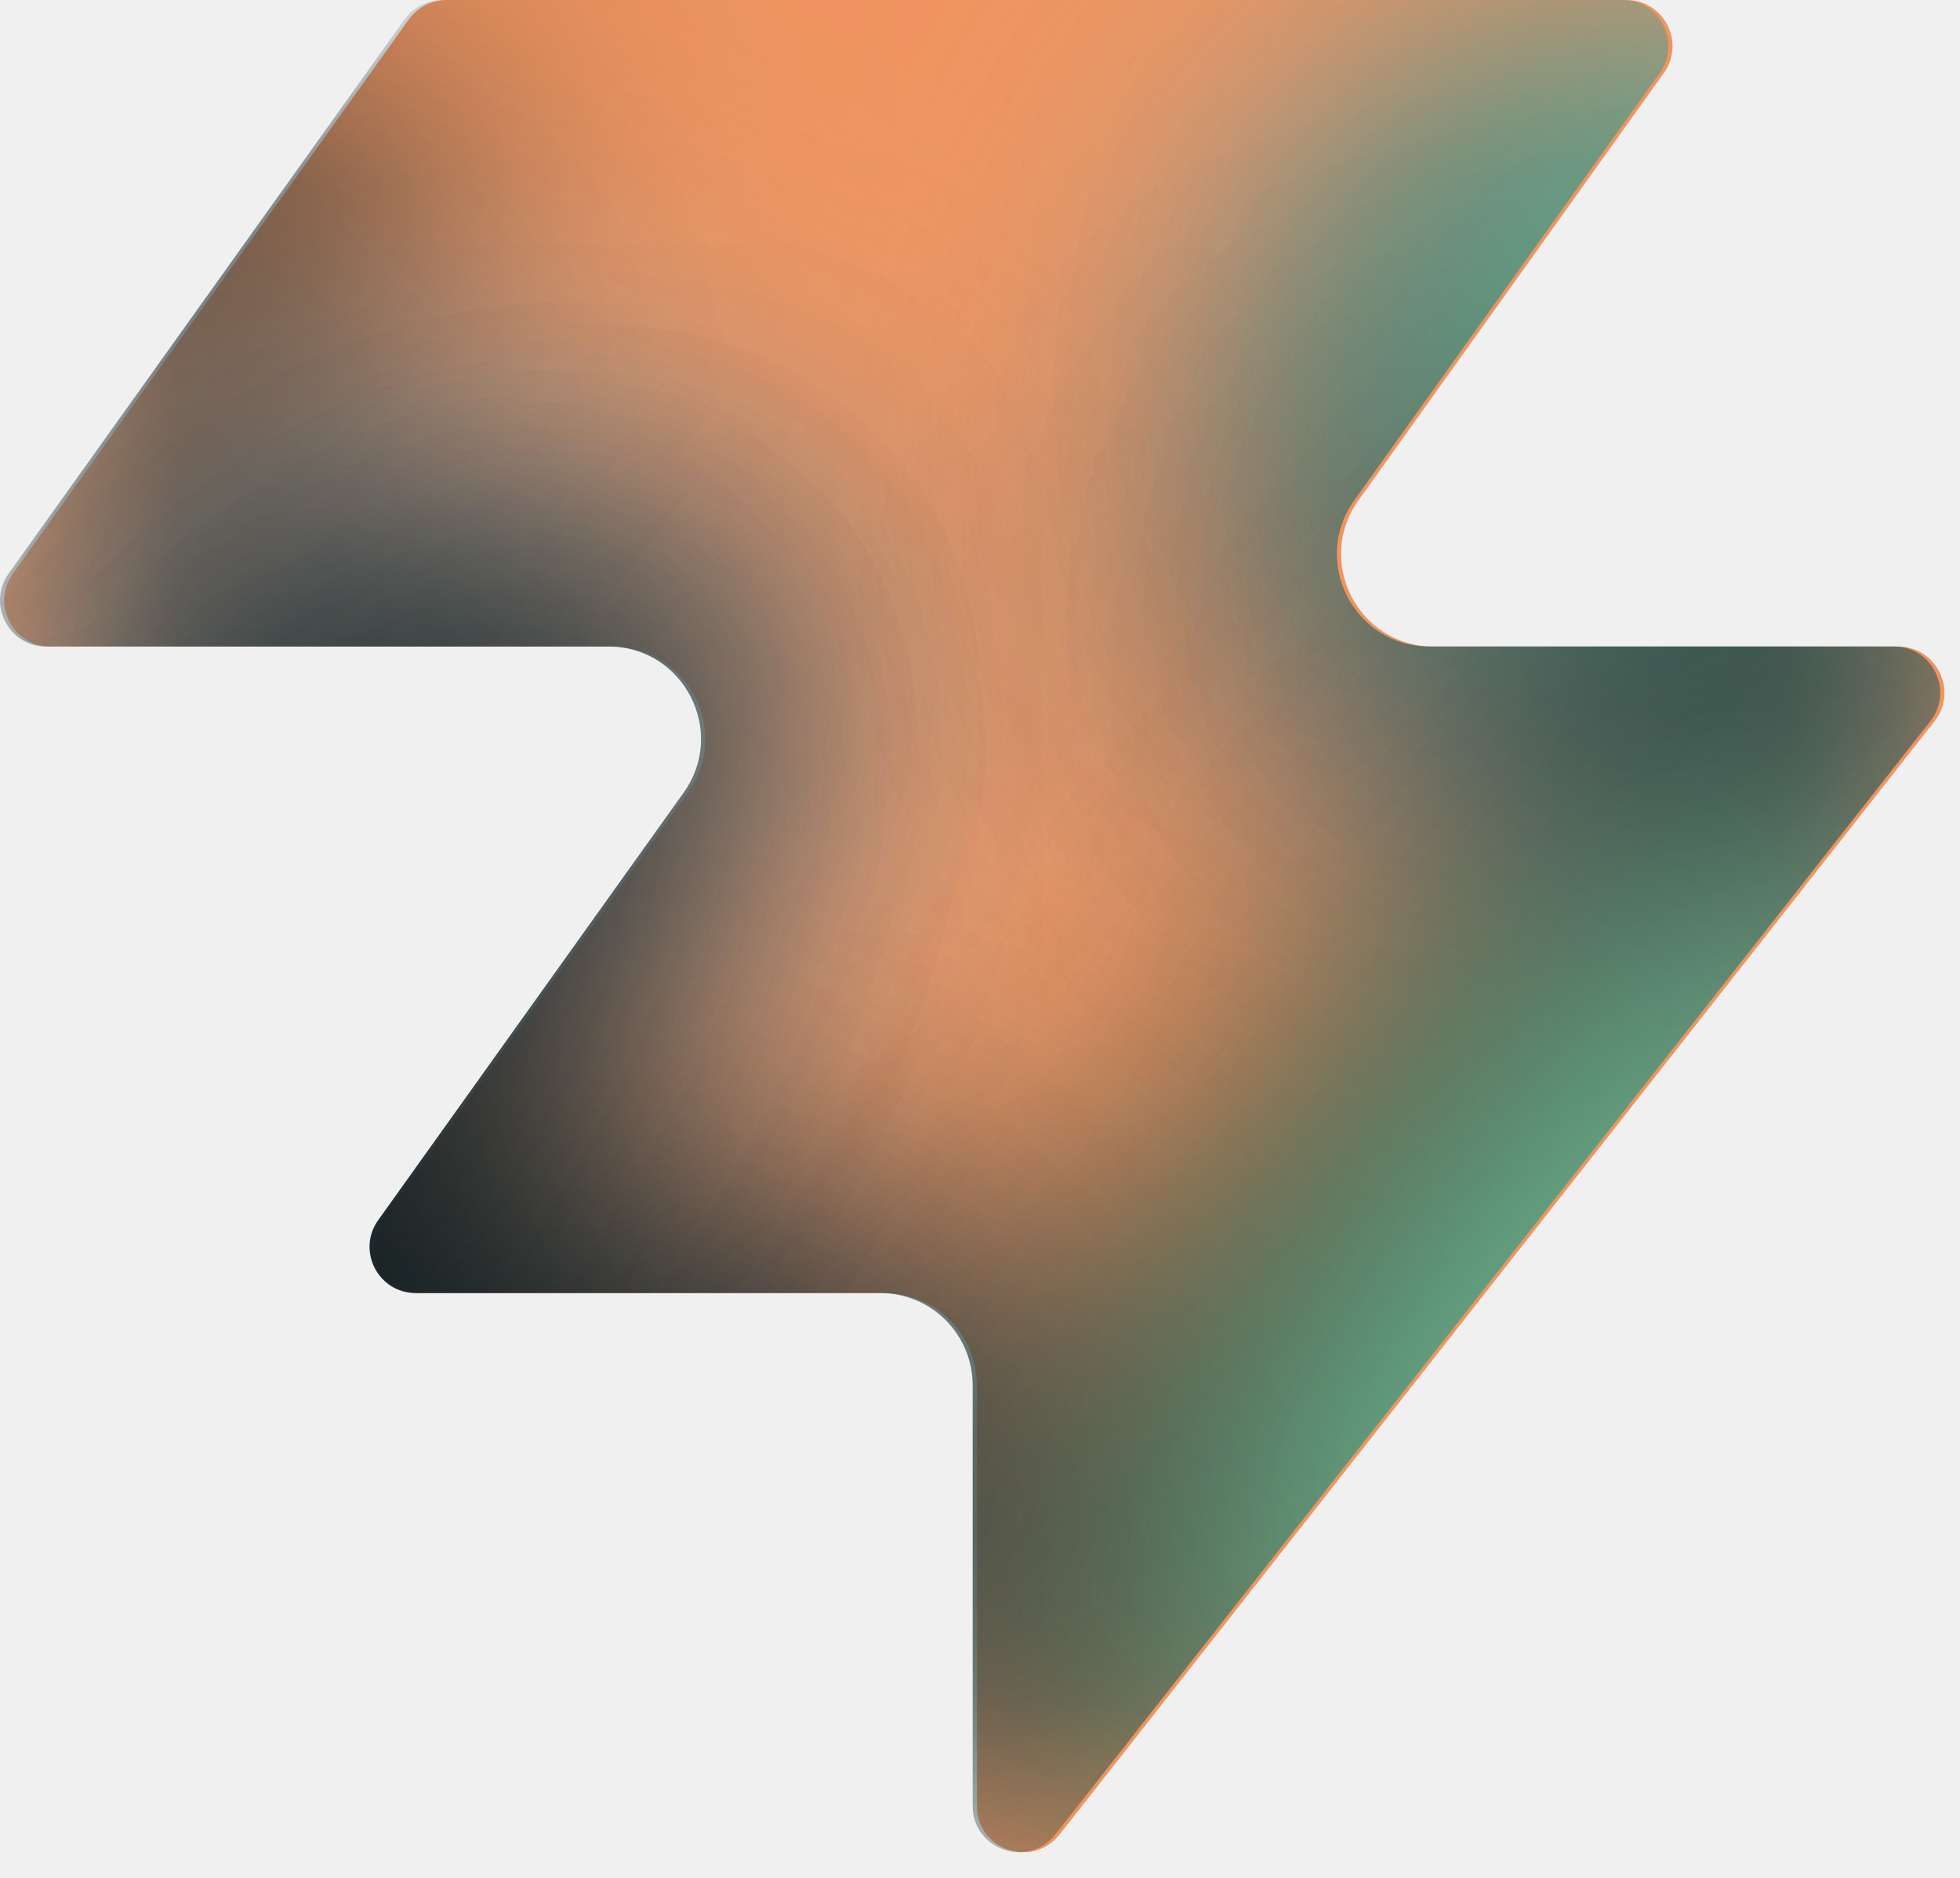
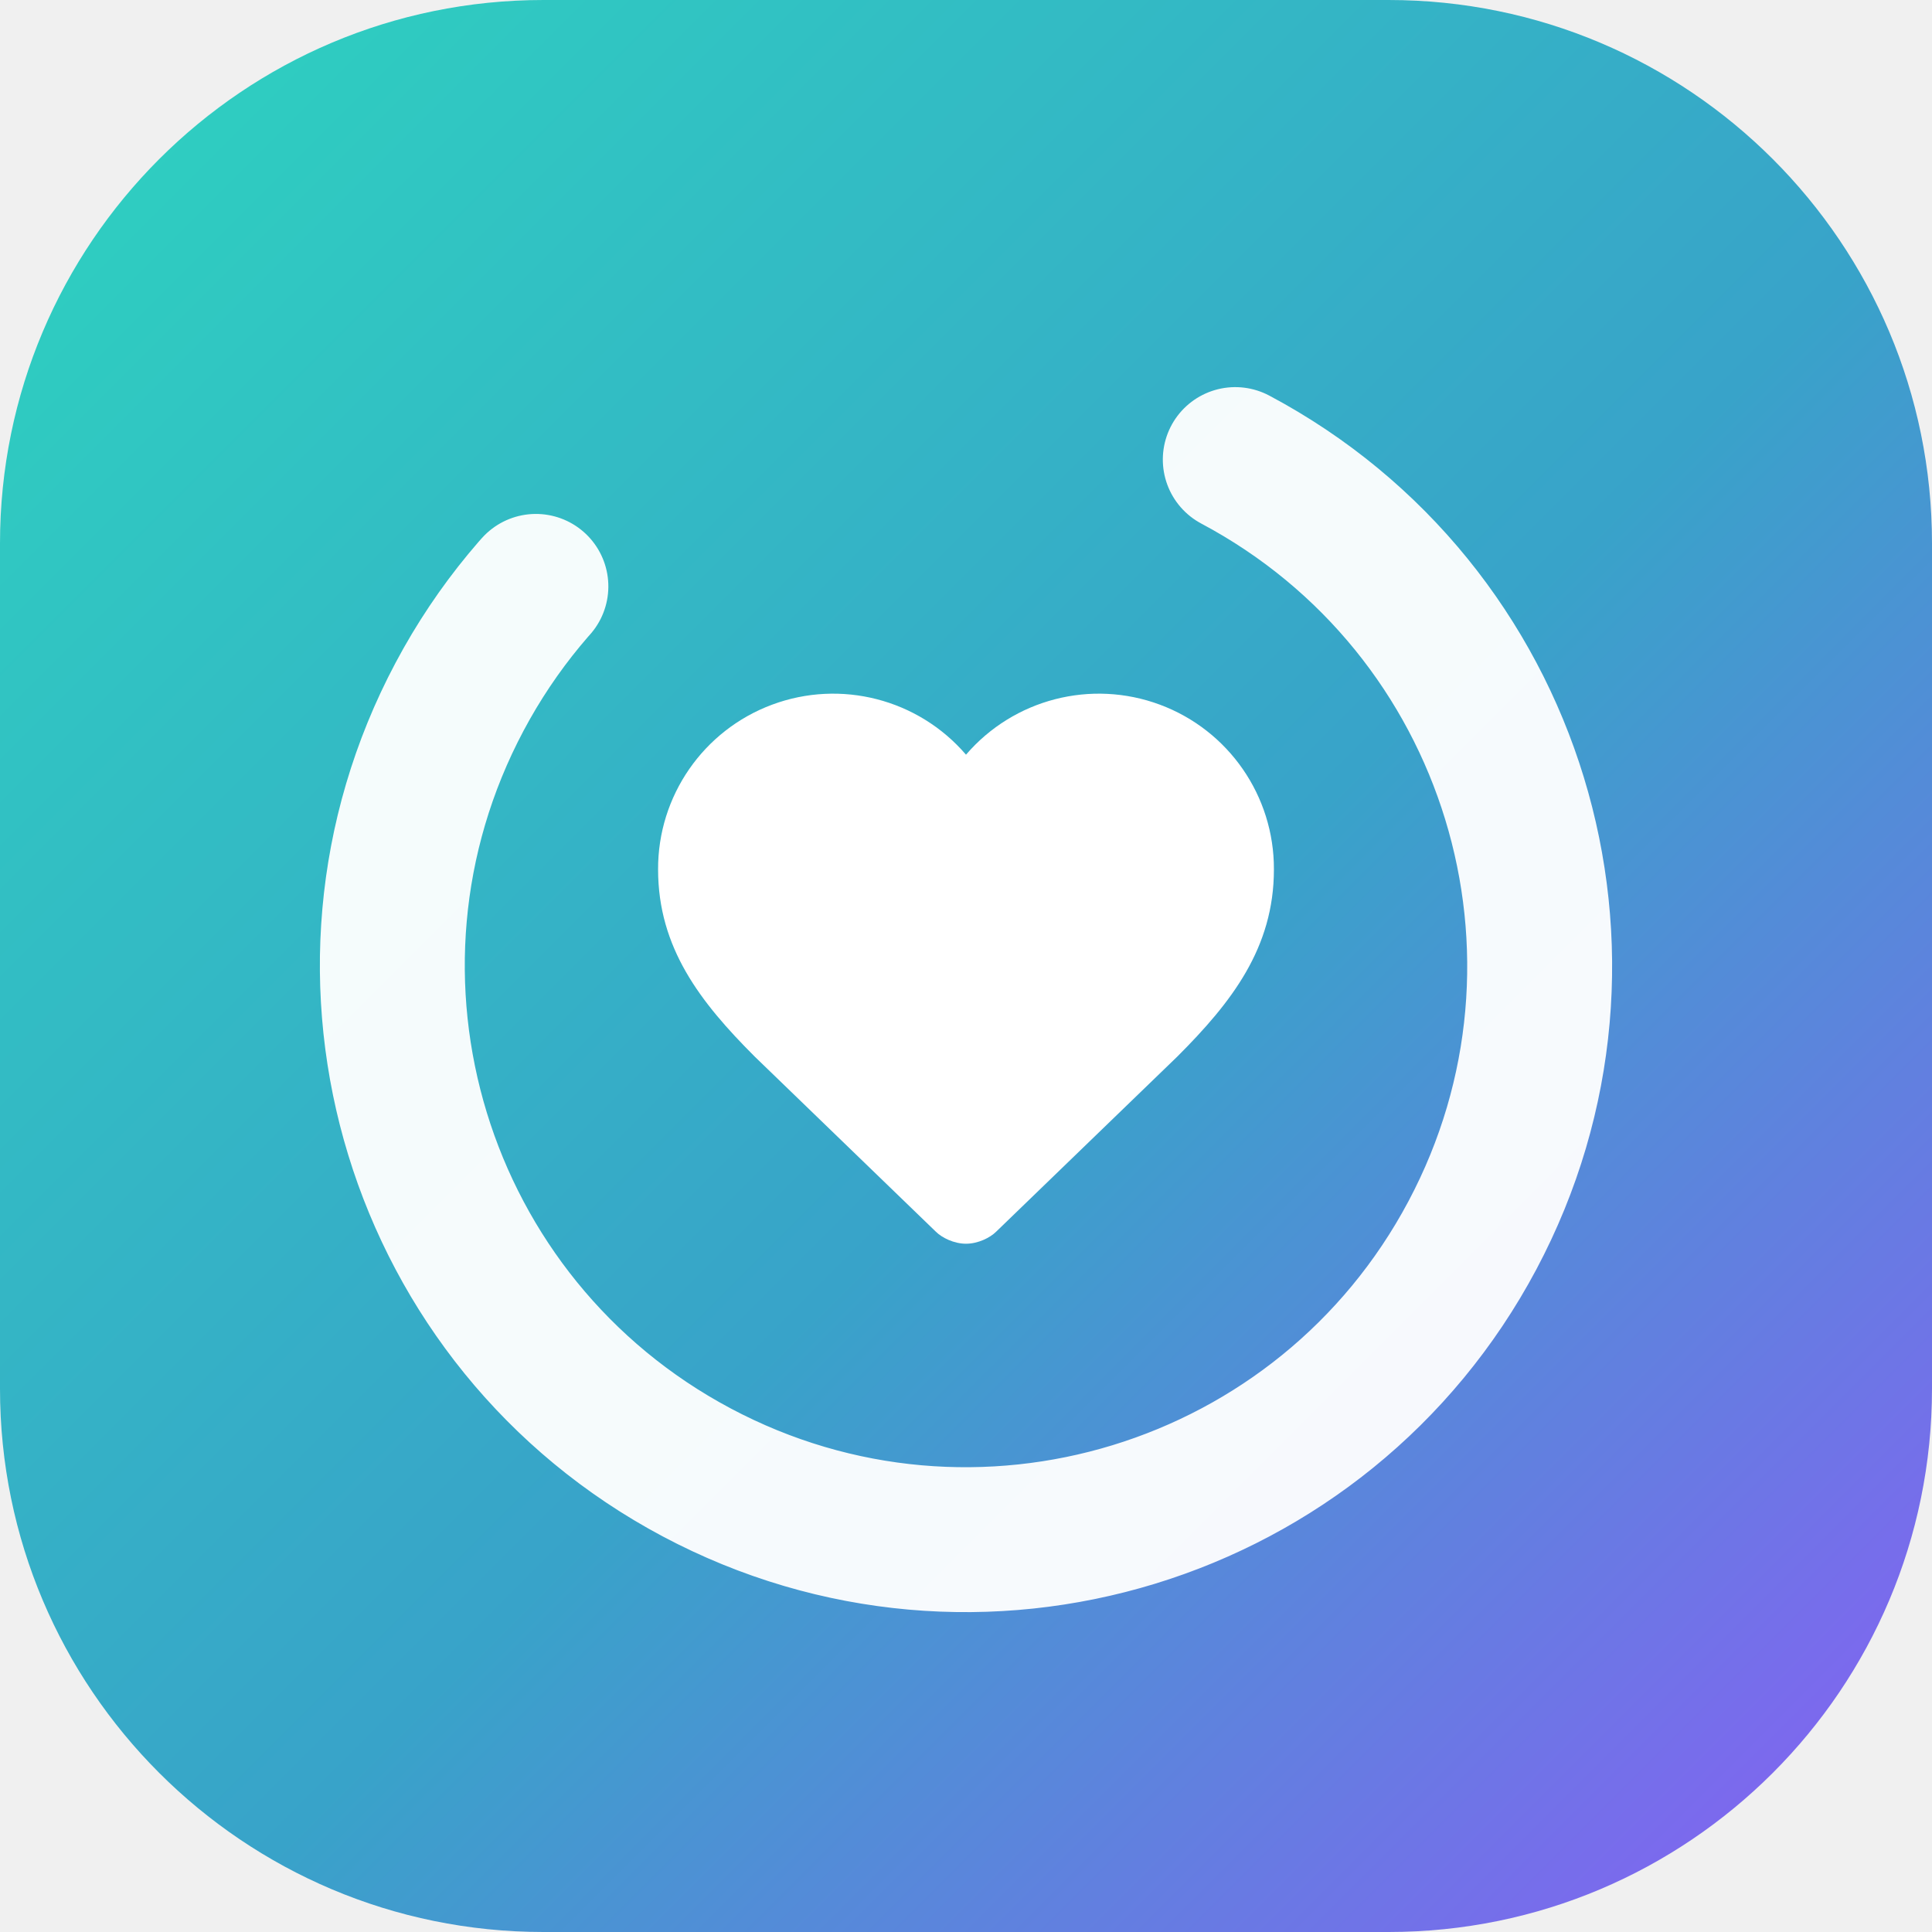
- <svg xmlns="http://www.w3.org/2000/svg" width="48" height="46" fill="none" viewBox="0 0 48 46">
-   <path fill="#ef945f" d="M25.946 44.938c-.664.845-2.021.375-2.021-.698V33.937a2.26 2.26 0 0 0-2.262-2.262H10.287c-.92 0-1.456-1.04-.92-1.788l7.48-10.471c1.07-1.497 0-3.578-1.842-3.578H1.237c-.92 0-1.456-1.04-.92-1.788L10.013.474c.214-.297.556-.474.92-.474h28.894c.92 0 1.456 1.04.92 1.788l-7.48 10.471c-1.07 1.498 0 3.579 1.842 3.579h11.377c.943 0 1.473 1.088.89 1.83L25.947 44.94z" style="fill:#ef945f;fill:color(display-p3 .937 .58 .372);fill-opacity:1" />
-   <mask id="a" width="48" height="46" x="0" y="0" maskUnits="userSpaceOnUse" style="mask-type:alpha">
-     <path fill="#000" d="M25.842 44.938c-.664.844-2.021.375-2.021-.698V33.937a2.26 2.26 0 0 0-2.262-2.262H10.183c-.92 0-1.456-1.04-.92-1.788l7.48-10.471c1.07-1.498 0-3.579-1.842-3.579H1.133c-.92 0-1.456-1.04-.92-1.787L9.91.473c.214-.297.556-.474.92-.474h28.894c.92 0 1.456 1.04.92 1.788l-7.48 10.471c-1.07 1.498 0 3.578 1.842 3.578h11.377c.943 0 1.473 1.088.89 1.832L25.843 44.94z" style="fill:#000;fill-opacity:1" />
-   </mask>
-   <g mask="url(#a)">
-     <g filter="url(#b)">
-       <ellipse cx="5.508" cy="14.704" fill="#eef5f6" rx="5.508" ry="14.704" style="fill:#eef5f6;fill:color(display-p3 .933 .961 .965);fill-opacity:1" transform="matrix(.00324 1 1 -.00324 -4.47 31.516)" />
-     </g>
-     <g filter="url(#c)">
-       <ellipse cx="10.399" cy="29.851" fill="#eef5f6" rx="10.399" ry="29.851" style="fill:#eef5f6;fill:color(display-p3 .933 .961 .965);fill-opacity:1" transform="matrix(.00324 1 1 -.00324 -39.328 7.883)" />
-     </g>
-     <g filter="url(#d)">
-       <ellipse cx="5.508" cy="30.487" fill="#0b181c" rx="5.508" ry="30.487" style="fill:#0b181c;fill:color(display-p3 .043 .094 .11);fill-opacity:1" transform="rotate(89.814 -25.913 -14.639)scale(1 -1)" />
-     </g>
-     <g filter="url(#e)">
-       <ellipse cx="5.508" cy="30.599" fill="#0b181c" rx="5.508" ry="30.599" style="fill:#0b181c;fill:color(display-p3 .043 .094 .11);fill-opacity:1" transform="rotate(89.814 -32.644 -3.334)scale(1 -1)" />
-     </g>
-     <g filter="url(#f)">
-       <ellipse cx="5.508" cy="30.599" fill="#0b181c" rx="5.508" ry="30.599" style="fill:#0b181c;fill:color(display-p3 .043 .094 .11);fill-opacity:1" transform="matrix(.00324 1 1 -.00324 -34.34 30.47)" />
-     </g>
-     <g filter="url(#g)">
-       <ellipse cx="14.072" cy="22.078" fill="#eef5f6" rx="14.072" ry="22.078" style="fill:#eef5f6;fill:color(display-p3 .933 .961 .965);fill-opacity:1" transform="rotate(93.35 24.506 48.493)scale(-1 1)" />
-     </g>
-     <g filter="url(#h)">
-       <ellipse cx="3.47" cy="21.501" fill="#0b181c" rx="3.47" ry="21.501" style="fill:#0b181c;fill:color(display-p3 .043 .094 .11);fill-opacity:1" transform="rotate(89.009 28.708 47.59)scale(-1 1)" />
-     </g>
-     <g filter="url(#i)">
-       <ellipse cx="3.47" cy="21.501" fill="#0b181c" rx="3.47" ry="21.501" style="fill:#0b181c;fill:color(display-p3 .043 .094 .11);fill-opacity:1" transform="rotate(89.009 28.708 47.59)scale(-1 1)" />
-     </g>
-     <g filter="url(#j)">
-       <ellipse cx=".387" cy="8.972" fill="#0b181c" rx="4.407" ry="29.108" style="fill:#0b181c;fill:color(display-p3 .043 .094 .11);fill-opacity:1" transform="rotate(39.51 .387 8.972)" />
-     </g>
-     <g filter="url(#k)">
-       <ellipse cx="47.523" cy="-6.092" fill="#0b181c" rx="4.407" ry="29.108" style="fill:#0b181c;fill:color(display-p3 .043 .094 .11);fill-opacity:1" transform="rotate(37.892 47.523 -6.092)" />
-     </g>
-     <g filter="url(#l)">
-       <ellipse cx="41.412" cy="6.333" fill="#62b995" rx="5.971" ry="9.665" style="fill:#62b995;fill:color(display-p3 .384 .726 .584);fill-opacity:1" transform="rotate(37.892 41.412 6.333)" />
-     </g>
-     <g filter="url(#m)">
-       <ellipse cx="-1.879" cy="38.332" fill="#0b181c" rx="4.407" ry="29.108" style="fill:#0b181c;fill:color(display-p3 .043 .094 .11);fill-opacity:1" transform="rotate(37.892 -1.88 38.332)" />
-     </g>
-     <g filter="url(#n)">
-       <ellipse cx="-1.879" cy="38.332" fill="#0b181c" rx="4.407" ry="29.108" style="fill:#0b181c;fill:color(display-p3 .043 .094 .11);fill-opacity:1" transform="rotate(37.892 -1.88 38.332)" />
-     </g>
-     <g filter="url(#o)">
-       <ellipse cx="35.651" cy="29.907" fill="#0b181c" rx="4.407" ry="29.108" style="fill:#0b181c;fill:color(display-p3 .043 .094 .11);fill-opacity:1" transform="rotate(37.892 35.651 29.907)" />
-     </g>
-     <g filter="url(#p)">
-       <ellipse cx="38.418" cy="32.4" fill="#62b995" rx="5.971" ry="15.297" style="fill:#62b995;fill:color(display-p3 .384 .726 .584);fill-opacity:1" transform="rotate(37.892 38.418 32.4)" />
-     </g>
-   </g>
+ <svg xmlns="http://www.w3.org/2000/svg" viewBox="0 0 32 32">
  <defs>
-     <filter id="b" width="60.045" height="41.654" x="-19.77" y="16.149" color-interpolation-filters="sRGB" filterUnits="userSpaceOnUse">
-       <feFlood flood-opacity="0" result="BackgroundImageFix" />
-       <feBlend in="SourceGraphic" in2="BackgroundImageFix" result="shape" />
-       <feGaussianBlur result="effect1_foregroundBlur_2002_17158" stdDeviation="7.659" />
-     </filter>
-     <filter id="c" width="90.34" height="51.437" x="-54.613" y="-7.533" color-interpolation-filters="sRGB" filterUnits="userSpaceOnUse">
-       <feFlood flood-opacity="0" result="BackgroundImageFix" />
-       <feBlend in="SourceGraphic" in2="BackgroundImageFix" result="shape" />
-       <feGaussianBlur result="effect1_foregroundBlur_2002_17158" stdDeviation="7.659" />
-     </filter>
-     <filter id="d" width="79.355" height="29.4" x="-49.64" y="2.03" color-interpolation-filters="sRGB" filterUnits="userSpaceOnUse">
-       <feFlood flood-opacity="0" result="BackgroundImageFix" />
-       <feBlend in="SourceGraphic" in2="BackgroundImageFix" result="shape" />
-       <feGaussianBlur result="effect1_foregroundBlur_2002_17158" stdDeviation="4.596" />
-     </filter>
-     <filter id="e" width="79.579" height="29.4" x="-45.045" y="20.029" color-interpolation-filters="sRGB" filterUnits="userSpaceOnUse">
-       <feFlood flood-opacity="0" result="BackgroundImageFix" />
-       <feBlend in="SourceGraphic" in2="BackgroundImageFix" result="shape" />
-       <feGaussianBlur result="effect1_foregroundBlur_2002_17158" stdDeviation="4.596" />
-     </filter>
-     <filter id="f" width="79.579" height="29.4" x="-43.513" y="21.178" color-interpolation-filters="sRGB" filterUnits="userSpaceOnUse">
-       <feFlood flood-opacity="0" result="BackgroundImageFix" />
-       <feBlend in="SourceGraphic" in2="BackgroundImageFix" result="shape" />
-       <feGaussianBlur result="effect1_foregroundBlur_2002_17158" stdDeviation="4.596" />
-     </filter>
-     <filter id="g" width="74.749" height="58.852" x="15.756" y="-17.901" color-interpolation-filters="sRGB" filterUnits="userSpaceOnUse">
-       <feFlood flood-opacity="0" result="BackgroundImageFix" />
-       <feBlend in="SourceGraphic" in2="BackgroundImageFix" result="shape" />
-       <feGaussianBlur result="effect1_foregroundBlur_2002_17158" stdDeviation="7.659" />
-     </filter>
-     <filter id="h" width="61.377" height="25.362" x="23.548" y="2.284" color-interpolation-filters="sRGB" filterUnits="userSpaceOnUse">
-       <feFlood flood-opacity="0" result="BackgroundImageFix" />
-       <feBlend in="SourceGraphic" in2="BackgroundImageFix" result="shape" />
-       <feGaussianBlur result="effect1_foregroundBlur_2002_17158" stdDeviation="4.596" />
-     </filter>
-     <filter id="i" width="61.377" height="25.362" x="23.548" y="2.284" color-interpolation-filters="sRGB" filterUnits="userSpaceOnUse">
-       <feFlood flood-opacity="0" result="BackgroundImageFix" />
-       <feBlend in="SourceGraphic" in2="BackgroundImageFix" result="shape" />
-       <feGaussianBlur result="effect1_foregroundBlur_2002_17158" stdDeviation="4.596" />
-     </filter>
-     <filter id="j" width="56.045" height="63.649" x="-27.636" y="-22.853" color-interpolation-filters="sRGB" filterUnits="userSpaceOnUse">
-       <feFlood flood-opacity="0" result="BackgroundImageFix" />
-       <feBlend in="SourceGraphic" in2="BackgroundImageFix" result="shape" />
-       <feGaussianBlur result="effect1_foregroundBlur_2002_17158" stdDeviation="4.596" />
-     </filter>
-     <filter id="k" width="54.814" height="64.646" x="20.116" y="-38.415" color-interpolation-filters="sRGB" filterUnits="userSpaceOnUse">
-       <feFlood flood-opacity="0" result="BackgroundImageFix" />
-       <feBlend in="SourceGraphic" in2="BackgroundImageFix" result="shape" />
-       <feGaussianBlur result="effect1_foregroundBlur_2002_17158" stdDeviation="4.596" />
-     </filter>
-     <filter id="l" width="33.541" height="35.313" x="24.641" y="-11.323" color-interpolation-filters="sRGB" filterUnits="userSpaceOnUse">
-       <feFlood flood-opacity="0" result="BackgroundImageFix" />
-       <feBlend in="SourceGraphic" in2="BackgroundImageFix" result="shape" />
-       <feGaussianBlur result="effect1_foregroundBlur_2002_17158" stdDeviation="4.596" />
-     </filter>
-     <filter id="m" width="54.814" height="64.646" x="-29.286" y="6.009" color-interpolation-filters="sRGB" filterUnits="userSpaceOnUse">
-       <feFlood flood-opacity="0" result="BackgroundImageFix" />
-       <feBlend in="SourceGraphic" in2="BackgroundImageFix" result="shape" />
-       <feGaussianBlur result="effect1_foregroundBlur_2002_17158" stdDeviation="4.596" />
-     </filter>
-     <filter id="n" width="54.814" height="64.646" x="-29.286" y="6.009" color-interpolation-filters="sRGB" filterUnits="userSpaceOnUse">
-       <feFlood flood-opacity="0" result="BackgroundImageFix" />
-       <feBlend in="SourceGraphic" in2="BackgroundImageFix" result="shape" />
-       <feGaussianBlur result="effect1_foregroundBlur_2002_17158" stdDeviation="4.596" />
-     </filter>
-     <filter id="o" width="54.814" height="64.646" x="8.244" y="-2.416" color-interpolation-filters="sRGB" filterUnits="userSpaceOnUse">
-       <feFlood flood-opacity="0" result="BackgroundImageFix" />
-       <feBlend in="SourceGraphic" in2="BackgroundImageFix" result="shape" />
-       <feGaussianBlur result="effect1_foregroundBlur_2002_17158" stdDeviation="4.596" />
-     </filter>
-     <filter id="p" width="39.409" height="43.623" x="18.713" y="10.588" color-interpolation-filters="sRGB" filterUnits="userSpaceOnUse">
-       <feFlood flood-opacity="0" result="BackgroundImageFix" />
-       <feBlend in="SourceGraphic" in2="BackgroundImageFix" result="shape" />
-       <feGaussianBlur result="effect1_foregroundBlur_2002_17158" stdDeviation="4.596" />
-     </filter>
+     <linearGradient id="g" x1="0" y1="0" x2="32" y2="32" gradientUnits="userSpaceOnUse">
+       <stop offset="0" stop-color="#2dd4bf" />
+       <stop offset=".55" stop-color="#38a3c9" />
+       <stop offset="1" stop-color="#8b5cf6" />
+     </linearGradient>
  </defs>
+   <rect width="32" height="32" rx="9" fill="url(#g)" />
+   <circle cx="16" cy="16" r="9.5" fill="none" stroke="#fff" stroke-opacity=".95" stroke-width="2.4" stroke-linecap="round" stroke-dasharray="47 12.7" transform="rotate(-62 16 16)" />
+   <path fill="#fff" d="M16 20.6c-.2 0-.4-.1-.5-.2l-3-2.9c-.9-.9-1.6-1.8-1.6-3.1a2.9 2.9 0 0 1 5.1-1.9 2.9 2.9 0 0 1 5.1 1.9c0 1.3-.7 2.2-1.6 3.1l-3 2.9c-.1.1-.3.2-.5.2Z" />
</svg>
